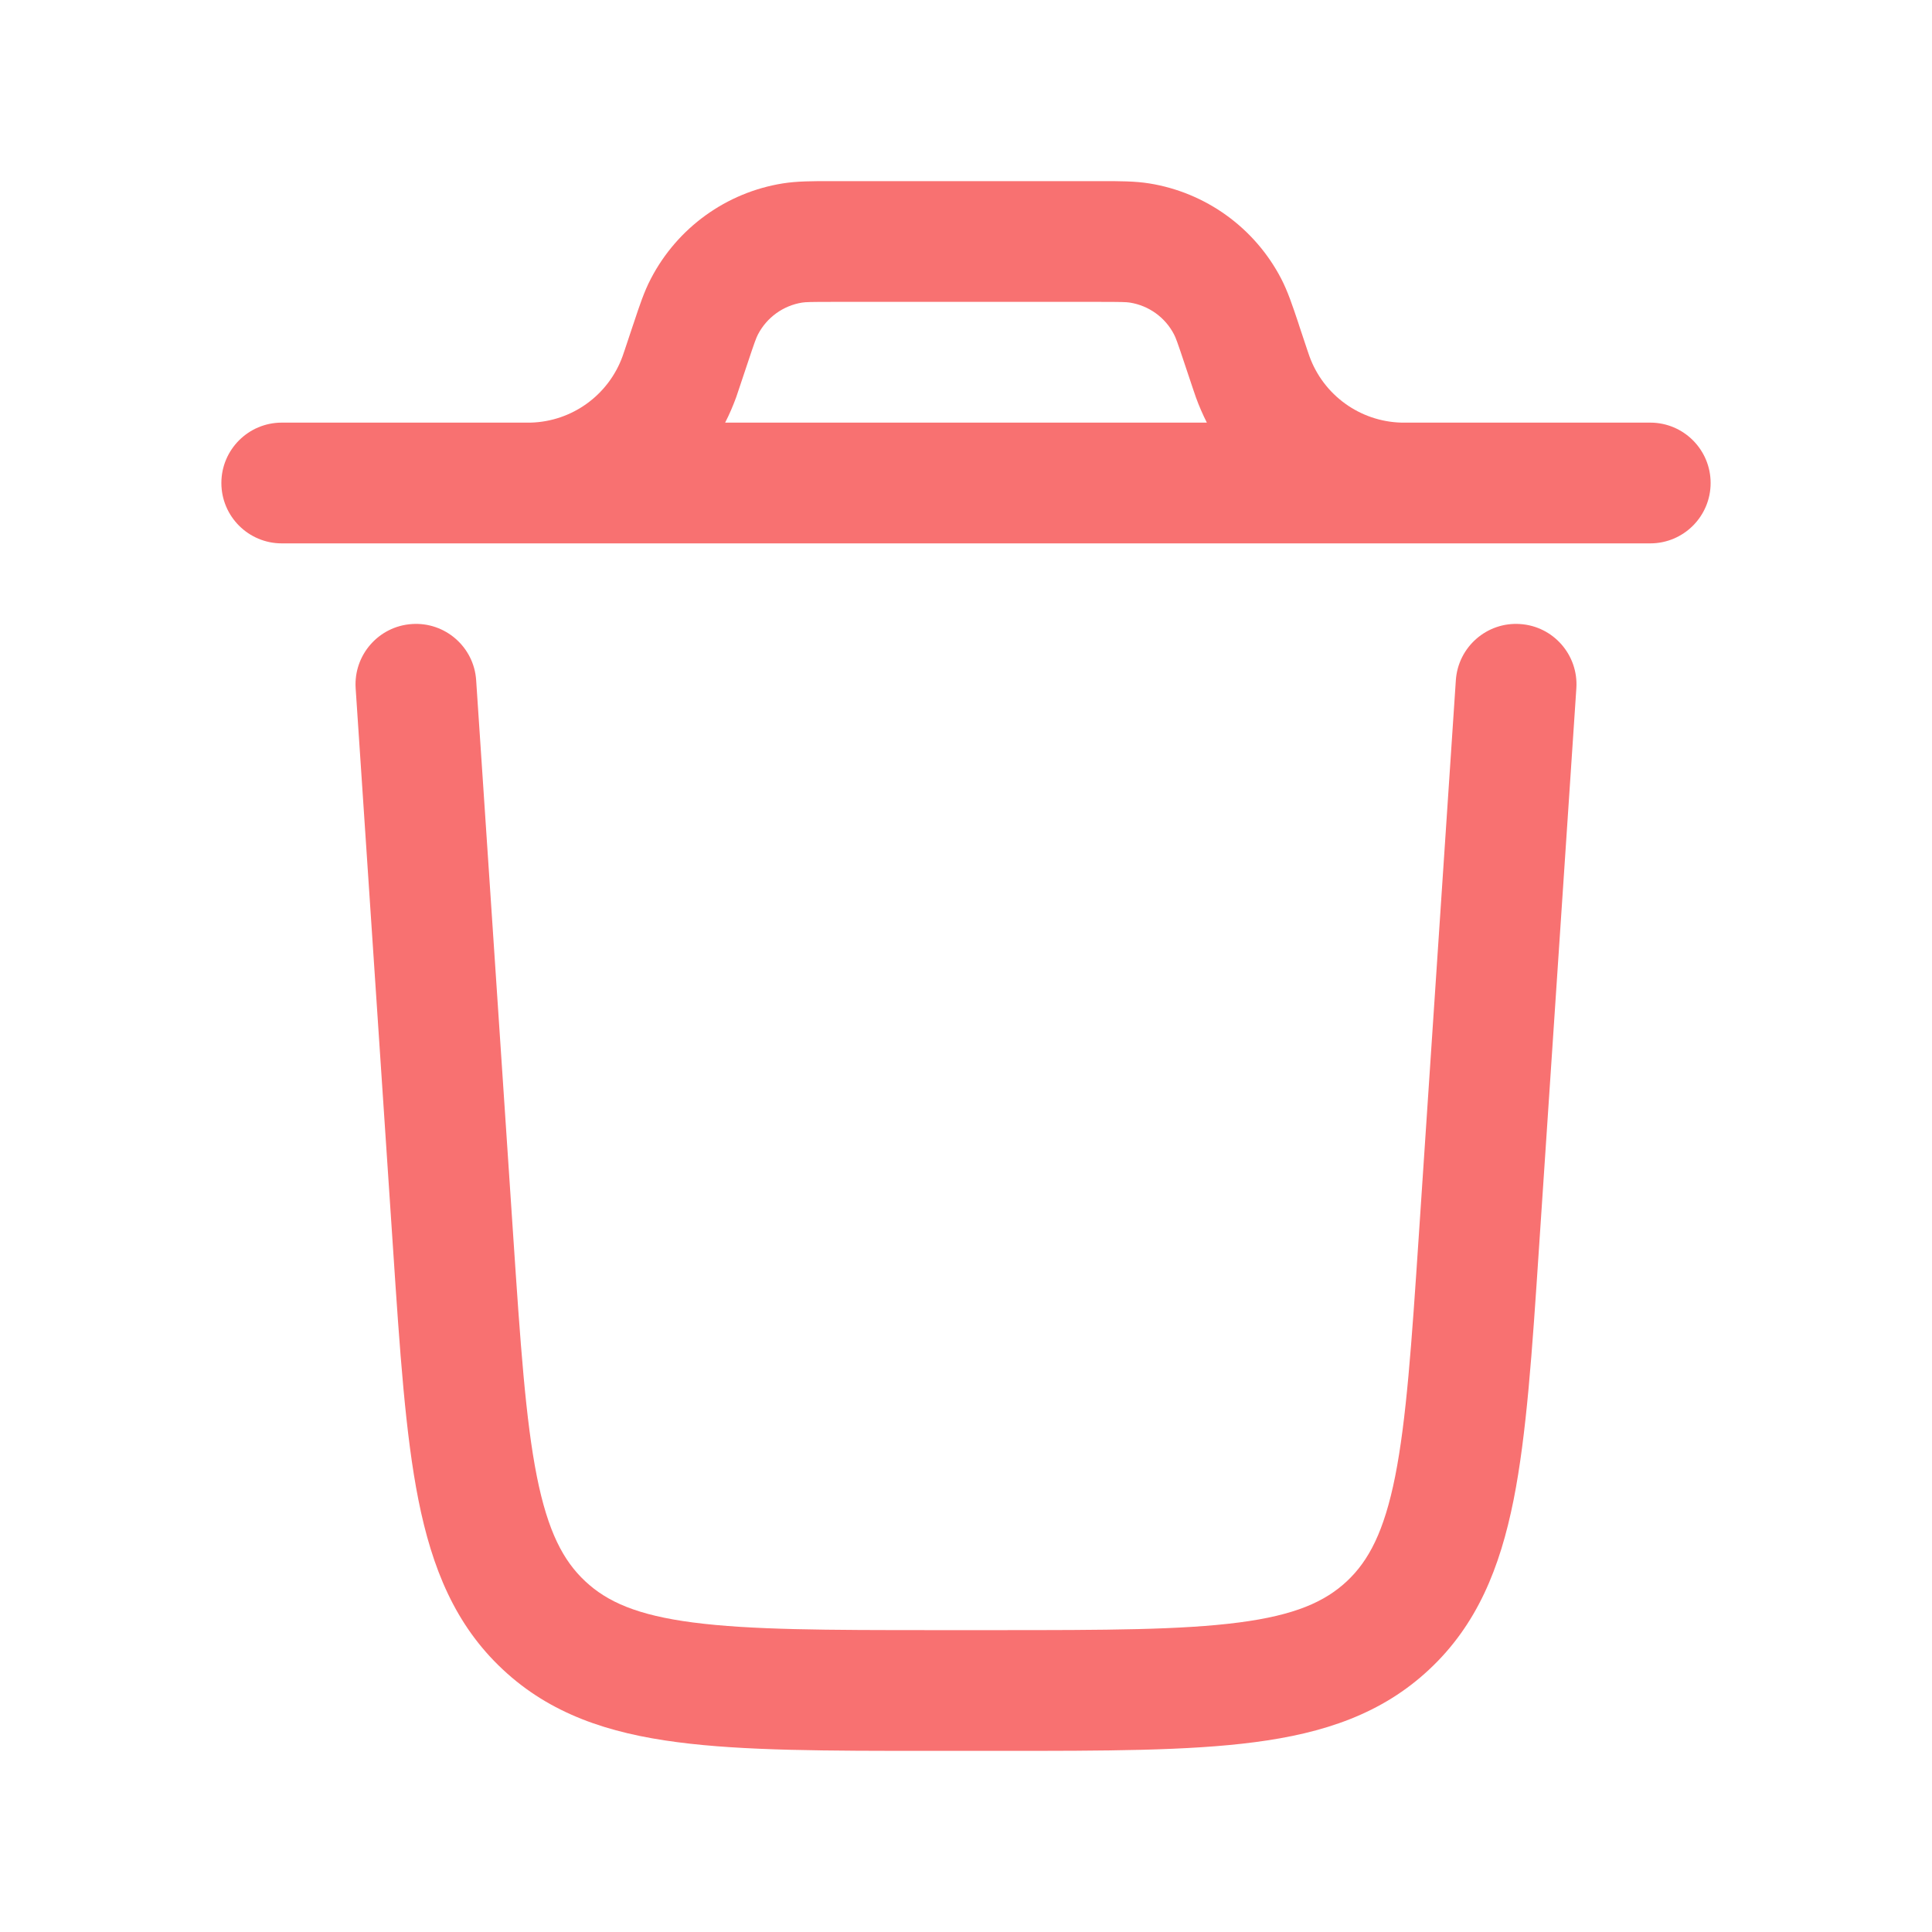
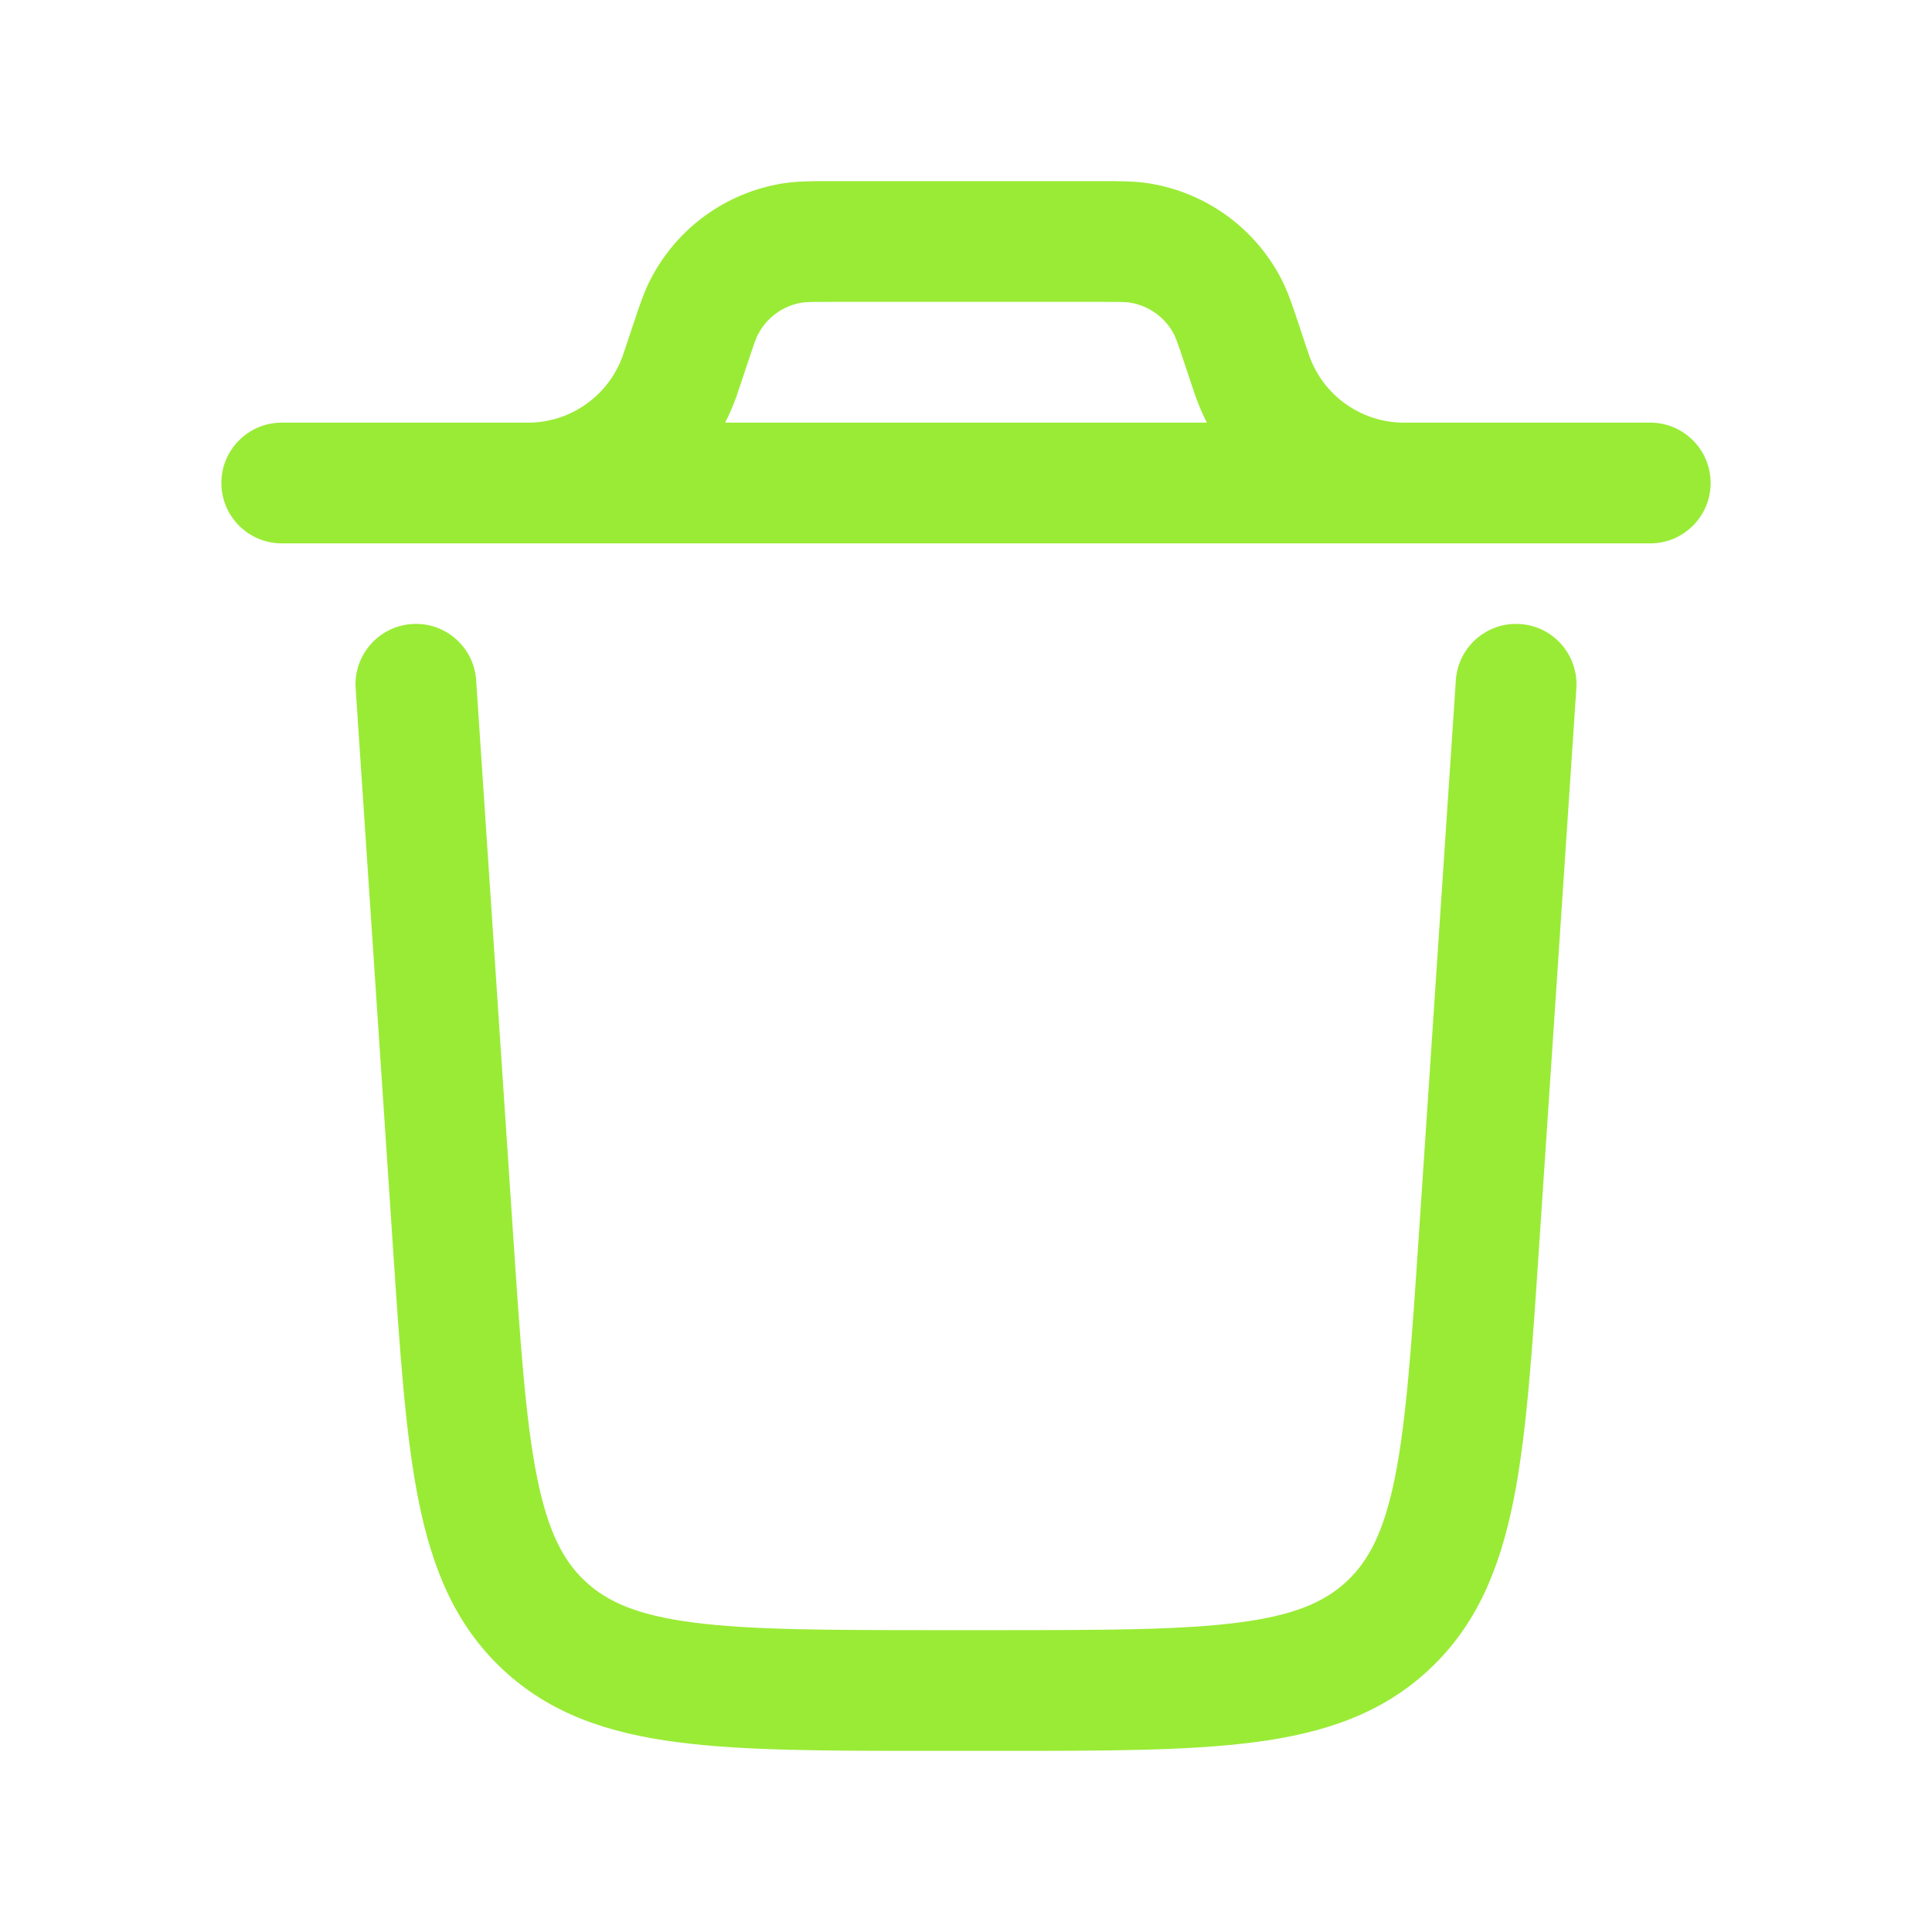
<svg xmlns="http://www.w3.org/2000/svg" width="32" height="32" viewBox="0 0 24 24" fill="none">
-   <path fill-rule="evenodd" clip-rule="evenodd" d="M5.117 7.752C5.53 7.724 5.888 8.037 5.915 8.45L6.375 15.349C6.465 16.697 6.529 17.635 6.669 18.341C6.806 19.025 6.996 19.387 7.27 19.643C7.543 19.899 7.917 20.065 8.609 20.155C9.323 20.248 10.263 20.25 11.613 20.25H12.387C13.738 20.25 14.678 20.248 15.391 20.155C16.083 20.065 16.457 19.899 16.731 19.643C17.004 19.387 17.194 19.025 17.331 18.341C17.471 17.635 17.535 16.697 17.625 15.349L18.085 8.45C18.113 8.037 18.47 7.724 18.883 7.752C19.297 7.779 19.609 8.137 19.582 8.55L19.118 15.502C19.033 16.784 18.964 17.821 18.802 18.634C18.633 19.479 18.347 20.185 17.755 20.738C17.164 21.292 16.44 21.531 15.586 21.642C14.764 21.75 13.725 21.75 12.44 21.75H11.561C10.275 21.75 9.237 21.75 8.415 21.642C7.56 21.531 6.836 21.292 6.245 20.738C5.653 20.185 5.367 19.479 5.198 18.634C5.036 17.82 4.967 16.784 4.882 15.502L4.418 8.55C4.391 8.137 4.704 7.779 5.117 7.752Z" fill="#f87171" />
-   <path fill-rule="evenodd" clip-rule="evenodd" d="M10.355 2.25L10.309 2.25C10.093 2.25 9.904 2.25 9.726 2.278C9.023 2.39 8.415 2.829 8.086 3.461C8.002 3.621 7.943 3.8 7.875 4.005L7.86 4.049L7.763 4.34C7.744 4.397 7.739 4.413 7.734 4.425C7.559 4.909 7.105 5.237 6.59 5.25C6.577 5.25 6.56 5.25 6.5 5.25H3.5C3.086 5.25 2.75 5.586 2.75 6C2.75 6.414 3.086 6.75 3.5 6.75L6.509 6.75L6.525 6.75H17.475L17.491 6.75L20.5 6.75C20.914 6.75 21.25 6.414 21.25 6C21.25 5.586 20.914 5.25 20.5 5.25H17.5C17.44 5.25 17.424 5.25 17.41 5.25C16.895 5.237 16.441 4.909 16.266 4.425C16.262 4.413 16.256 4.397 16.237 4.34L16.14 4.049L16.126 4.005C16.057 3.8 15.998 3.621 15.915 3.461C15.586 2.829 14.977 2.39 14.274 2.278C14.096 2.25 13.907 2.25 13.691 2.25L13.645 2.25H10.355ZM9.145 4.935C9.105 5.044 9.06 5.149 9.008 5.25H14.992C14.941 5.149 14.895 5.044 14.856 4.936L14.817 4.822L14.717 4.523C14.626 4.249 14.605 4.194 14.584 4.154C14.475 3.943 14.272 3.797 14.037 3.759C13.993 3.752 13.933 3.75 13.645 3.75H10.355C10.067 3.75 10.008 3.752 9.963 3.759C9.729 3.797 9.526 3.943 9.416 4.154C9.395 4.194 9.374 4.249 9.283 4.523L9.183 4.822C9.168 4.867 9.156 4.903 9.145 4.935Z" fill="#f87171" />
+   <path fill-rule="evenodd" clip-rule="evenodd" d="M5.117 7.752C5.53 7.724 5.888 8.037 5.915 8.45L6.375 15.349C6.465 16.697 6.529 17.635 6.669 18.341C6.806 19.025 6.996 19.387 7.27 19.643C7.543 19.899 7.917 20.065 8.609 20.155C9.323 20.248 10.263 20.25 11.613 20.25H12.387C13.738 20.25 14.678 20.248 15.391 20.155C16.083 20.065 16.457 19.899 16.731 19.643C17.004 19.387 17.194 19.025 17.331 18.341C17.471 17.635 17.535 16.697 17.625 15.349L18.085 8.45C18.113 8.037 18.47 7.724 18.883 7.752C19.297 7.779 19.609 8.137 19.582 8.55L19.118 15.502C19.033 16.784 18.964 17.821 18.802 18.634C18.633 19.479 18.347 20.185 17.755 20.738C17.164 21.292 16.44 21.531 15.586 21.642C14.764 21.75 13.725 21.75 12.44 21.75H11.561C10.275 21.75 9.237 21.75 8.415 21.642C7.56 21.531 6.836 21.292 6.245 20.738C5.653 20.185 5.367 19.479 5.198 18.634C5.036 17.82 4.967 16.784 4.882 15.502L4.418 8.55C4.391 8.137 4.704 7.779 5.117 7.752Z" fill="#9AEB36" />
+   <path fill-rule="evenodd" clip-rule="evenodd" d="M10.355 2.25L10.309 2.25C10.093 2.25 9.904 2.25 9.726 2.278C9.023 2.39 8.415 2.829 8.086 3.461C8.002 3.621 7.943 3.8 7.875 4.005L7.86 4.049L7.763 4.34C7.744 4.397 7.739 4.413 7.734 4.425C7.559 4.909 7.105 5.237 6.59 5.25C6.577 5.25 6.56 5.25 6.5 5.25H3.5C3.086 5.25 2.75 5.586 2.75 6C2.75 6.414 3.086 6.75 3.5 6.75L6.509 6.75L6.525 6.75H17.475L17.491 6.75L20.5 6.75C20.914 6.75 21.25 6.414 21.25 6C21.25 5.586 20.914 5.25 20.5 5.25H17.5C17.44 5.25 17.424 5.25 17.41 5.25C16.895 5.237 16.441 4.909 16.266 4.425C16.262 4.413 16.256 4.397 16.237 4.34L16.14 4.049L16.126 4.005C16.057 3.8 15.998 3.621 15.915 3.461C15.586 2.829 14.977 2.39 14.274 2.278C14.096 2.25 13.907 2.25 13.691 2.25L13.645 2.25H10.355ZM9.145 4.935C9.105 5.044 9.06 5.149 9.008 5.25H14.992C14.941 5.149 14.895 5.044 14.856 4.936L14.817 4.822L14.717 4.523C14.626 4.249 14.605 4.194 14.584 4.154C14.475 3.943 14.272 3.797 14.037 3.759C13.993 3.752 13.933 3.75 13.645 3.75H10.355C10.067 3.75 10.008 3.752 9.963 3.759C9.729 3.797 9.526 3.943 9.416 4.154C9.395 4.194 9.374 4.249 9.283 4.523L9.183 4.822C9.168 4.867 9.156 4.903 9.145 4.935Z" fill="#9AEB36" />
</svg>
